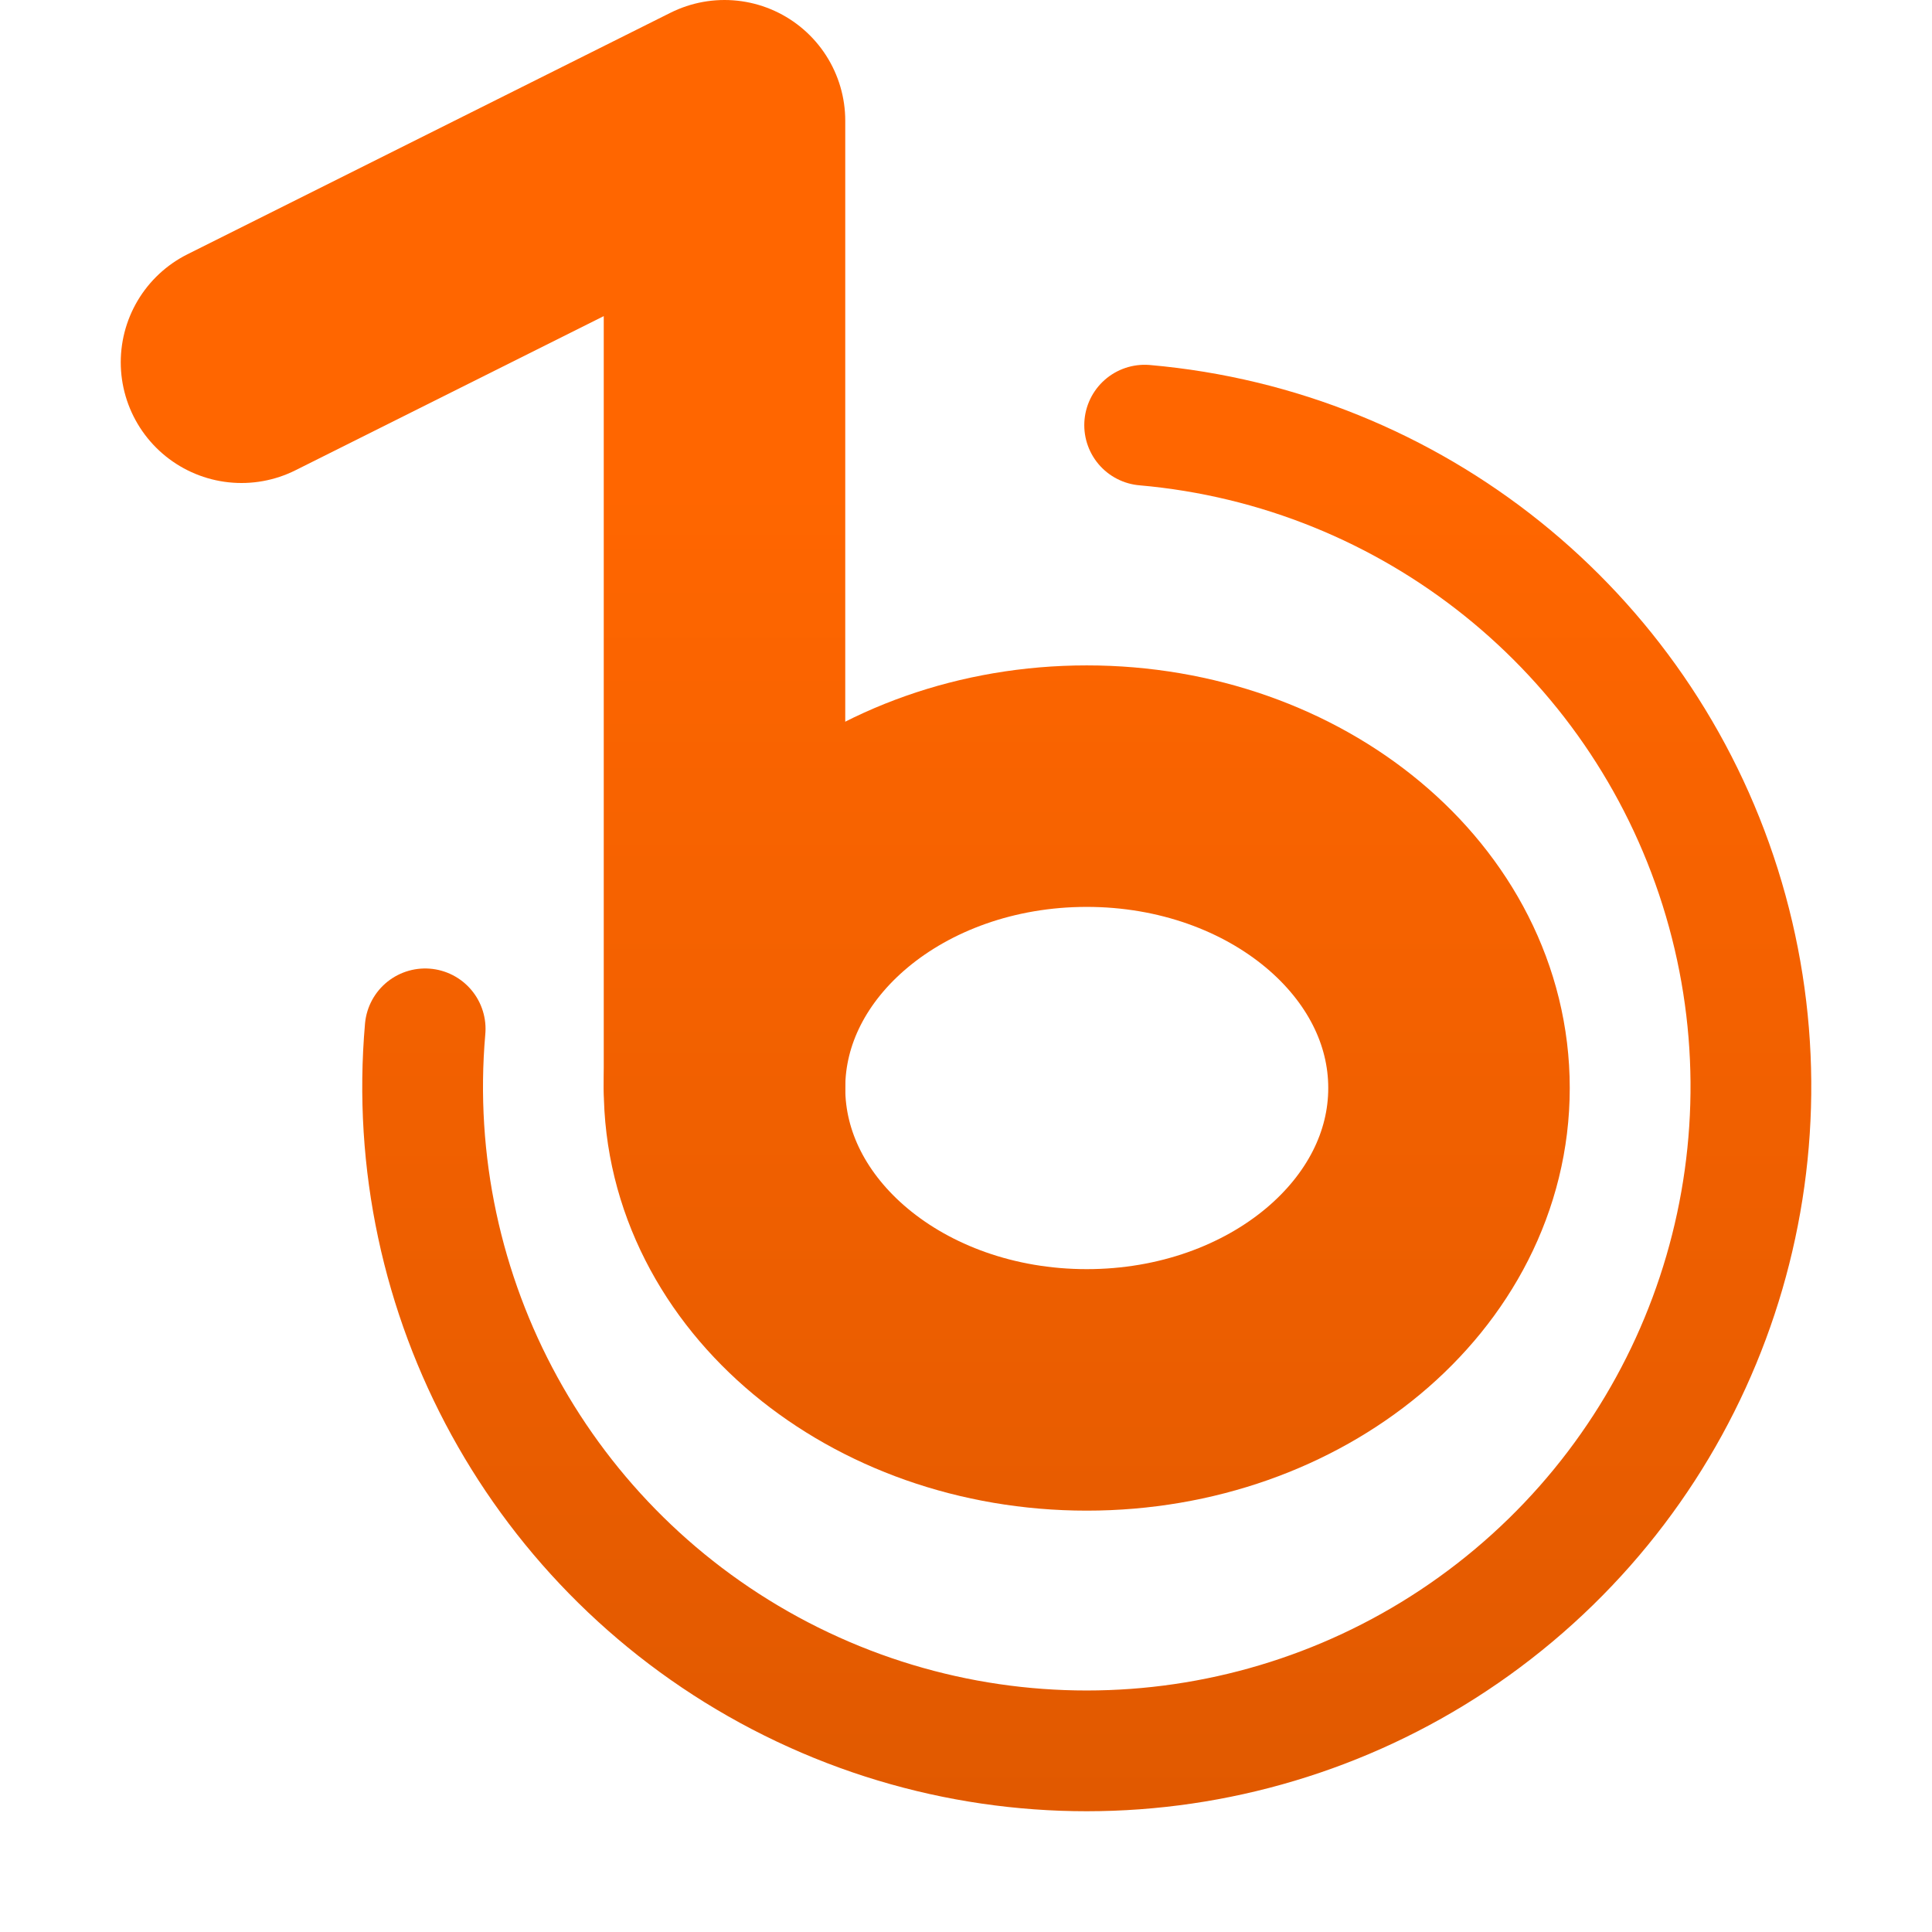
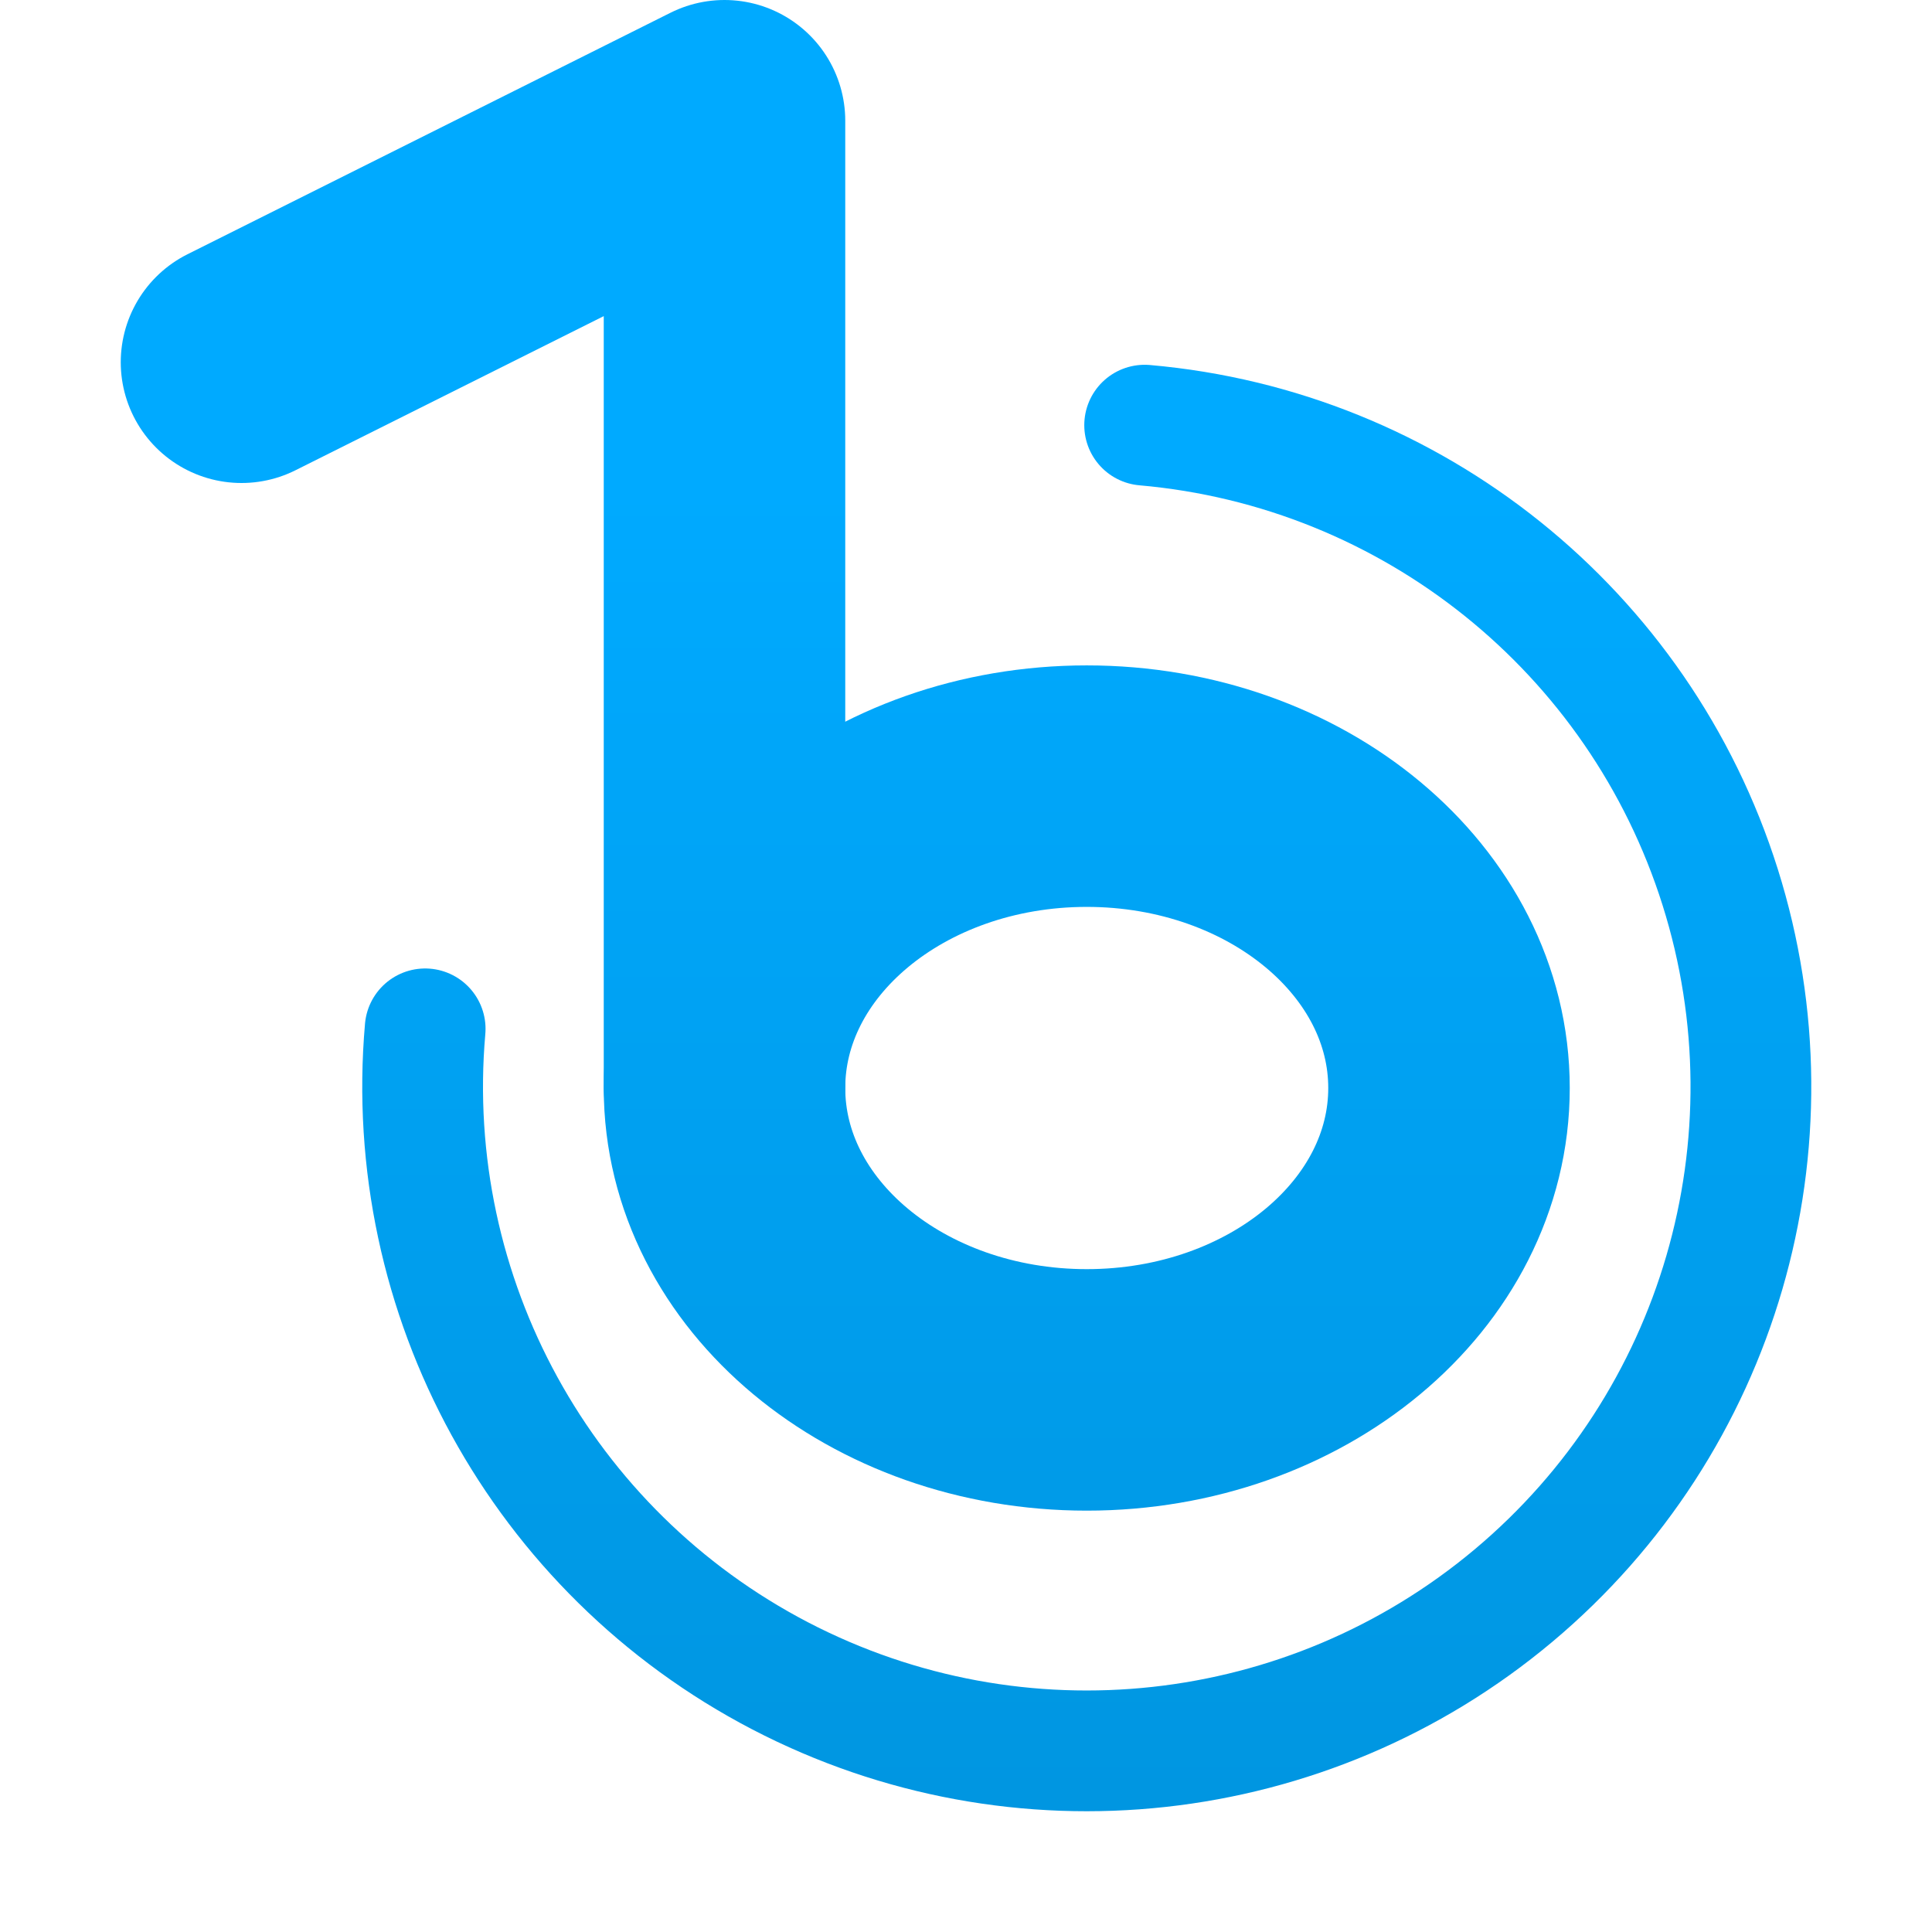
- <svg xmlns="http://www.w3.org/2000/svg" xmlns:ns1="http://www.openswatchbook.org/uri/2009/osb" xmlns:xlink="http://www.w3.org/1999/xlink" version="1.1" width="32" height="32" id="svg2" style="display:inline">
-   <defs id="defs28">
-     <linearGradient id="linearGradient5515" ns1:paint="solid">
-       <stop style="stop-color:#000000;stop-opacity:1;" offset="0" id="stop5517" />
+ <svg xmlns="http://www.w3.org/2000/svg" xmlns:xlink="http://www.w3.org/1999/xlink" version="1.1" viewBox="0 0 32 32">
+   <defs>
+     <linearGradient id="linearGradient4942">
+       <stop stop-color="#0af" offset="0" />
+       <stop stop-color="#0094de" offset="1" />
    </linearGradient>
-     <linearGradient id="linearGradient4942">
-       <stop style="stop-color:#ff6600;stop-opacity:1;" offset="0" id="stop4944" />
-       <stop style="stop-color:#de5800;stop-opacity:1;" offset="1" id="stop4946" />
-     </linearGradient>
-     <linearGradient id="linearGradient5695-6">
-       <stop style="stop-color:#3c3c3c;stop-opacity:1;" offset="0" id="stop5697-6" />
-       <stop style="stop-color:#000000;stop-opacity:1;" offset="1" id="stop5699-7" />
-     </linearGradient>
-     <linearGradient id="linearGradient5695-4">
-       <stop style="stop-color:#646464;stop-opacity:1;" offset="0" id="stop5697-7" />
-       <stop style="stop-color:#000000;stop-opacity:1;" offset="1" id="stop5699-6" />
-     </linearGradient>
-     <linearGradient id="linearGradient4942-73">
-       <stop style="stop-color:#ff6600;stop-opacity:1;" offset="0" id="stop4944-6" />
-       <stop style="stop-color:#de5800;stop-opacity:1;" offset="1" id="stop4946-6" />
-     </linearGradient>
-     <linearGradient id="linearGradient4942-5">
-       <stop style="stop-color:#ff6600;stop-opacity:1;" offset="0" id="stop4944-9" />
-       <stop style="stop-color:#de5800;stop-opacity:1;" offset="1" id="stop4946-5" />
-     </linearGradient>
-     <linearGradient xlink:href="#linearGradient4942" id="linearGradient4119" x1="12" y1="8" x2="12" y2="32" gradientUnits="userSpaceOnUse" />
-     <linearGradient gradientTransform="matrix(1,0,0,0.8333333,5.000137,4.687926)" xlink:href="#linearGradient4942" id="linearGradient4121" x1="7" y1="3.974" x2="7" y2="32.774" gradientUnits="userSpaceOnUse" />
-     <linearGradient gradientTransform="matrix(0.02301235,0,0,0.03908629,13.31361,-2.846511)" xlink:href="#linearGradient4942" id="linearGradient4123" x1="-57.083" y1="277.502" x2="-57.083" y2="891.528" gradientUnits="userSpaceOnUse" />
+     <linearGradient id="linearGradient4119" x1="12" x2="12" y1="8" y2="32" gradientUnits="userSpaceOnUse" xlink:href="#linearGradient4942" />
+     <linearGradient id="linearGradient4121" x1="7" x2="7" y1="3.974" y2="32.774" gradientTransform="matrix(1 0 0 .83333 5.0001 4.6879)" gradientUnits="userSpaceOnUse" xlink:href="#linearGradient4942" />
+     <linearGradient id="linearGradient4123" x1="-57.083" x2="-57.083" y1="277.5" y2="891.53" gradientTransform="matrix(.023012 0 0 .039086 13.314 -2.8465)" gradientUnits="userSpaceOnUse" xlink:href="#linearGradient4942" />
  </defs>
-   <path style="color:#000000;display:inline;overflow:visible;visibility:visible;fill:none;stroke:url(#linearGradient4123);stroke-width:2;stroke-linecap:round;stroke-linejoin:round;stroke-miterlimit:4;stroke-dasharray:none;stroke-dashoffset:0;stroke-opacity:1;marker:none" id="path2250" d="M 18.959,7.042 A 11,11 0 0 1 28.491,14.692 11,11 0 0 1 25.071,26.426 11,11 0 0 1 12.921,27.757 11,11 0 0 1 7.042,17.041" />
-   <ellipse ry="5" rx="6" style="color:#000000;display:inline;overflow:visible;visibility:visible;fill:none;stroke:url(#linearGradient4121);stroke-width:4;stroke-linecap:round;stroke-linejoin:round;stroke-miterlimit:4;stroke-dasharray:none;stroke-dashoffset:0;stroke-opacity:1;marker:none;enable-background:accumulate" id="path4082" cx="18" cy="18.021" />
-   <path style="display:inline;fill:none;stroke:url(#linearGradient4119);stroke-width:4;stroke-linecap:round;stroke-linejoin:round;stroke-miterlimit:4;stroke-dasharray:none;stroke-opacity:1" d="M 12,18 V 2 l -8,4" id="path4101" />
+   <path d="m18.959 7.042a11 11 0 0 1 9.532 7.65 11 11 0 0 1-3.42 11.734 11 11 0 0 1-12.15 1.331 11 11 0 0 1-5.879-10.716" color="#000000" fill="none" stroke="url(#linearGradient4123)" stroke-linecap="round" stroke-linejoin="round" stroke-width="2" />
+   <ellipse cx="18" cy="18.021" rx="6" ry="5" color="#000000" fill="none" stroke="url(#linearGradient4121)" stroke-linecap="round" stroke-linejoin="round" stroke-width="4" />
+   <path d="m12 18v-16l-8 4" fill="none" stroke="url(#linearGradient4119)" stroke-linecap="round" stroke-linejoin="round" stroke-width="4" />
</svg>
